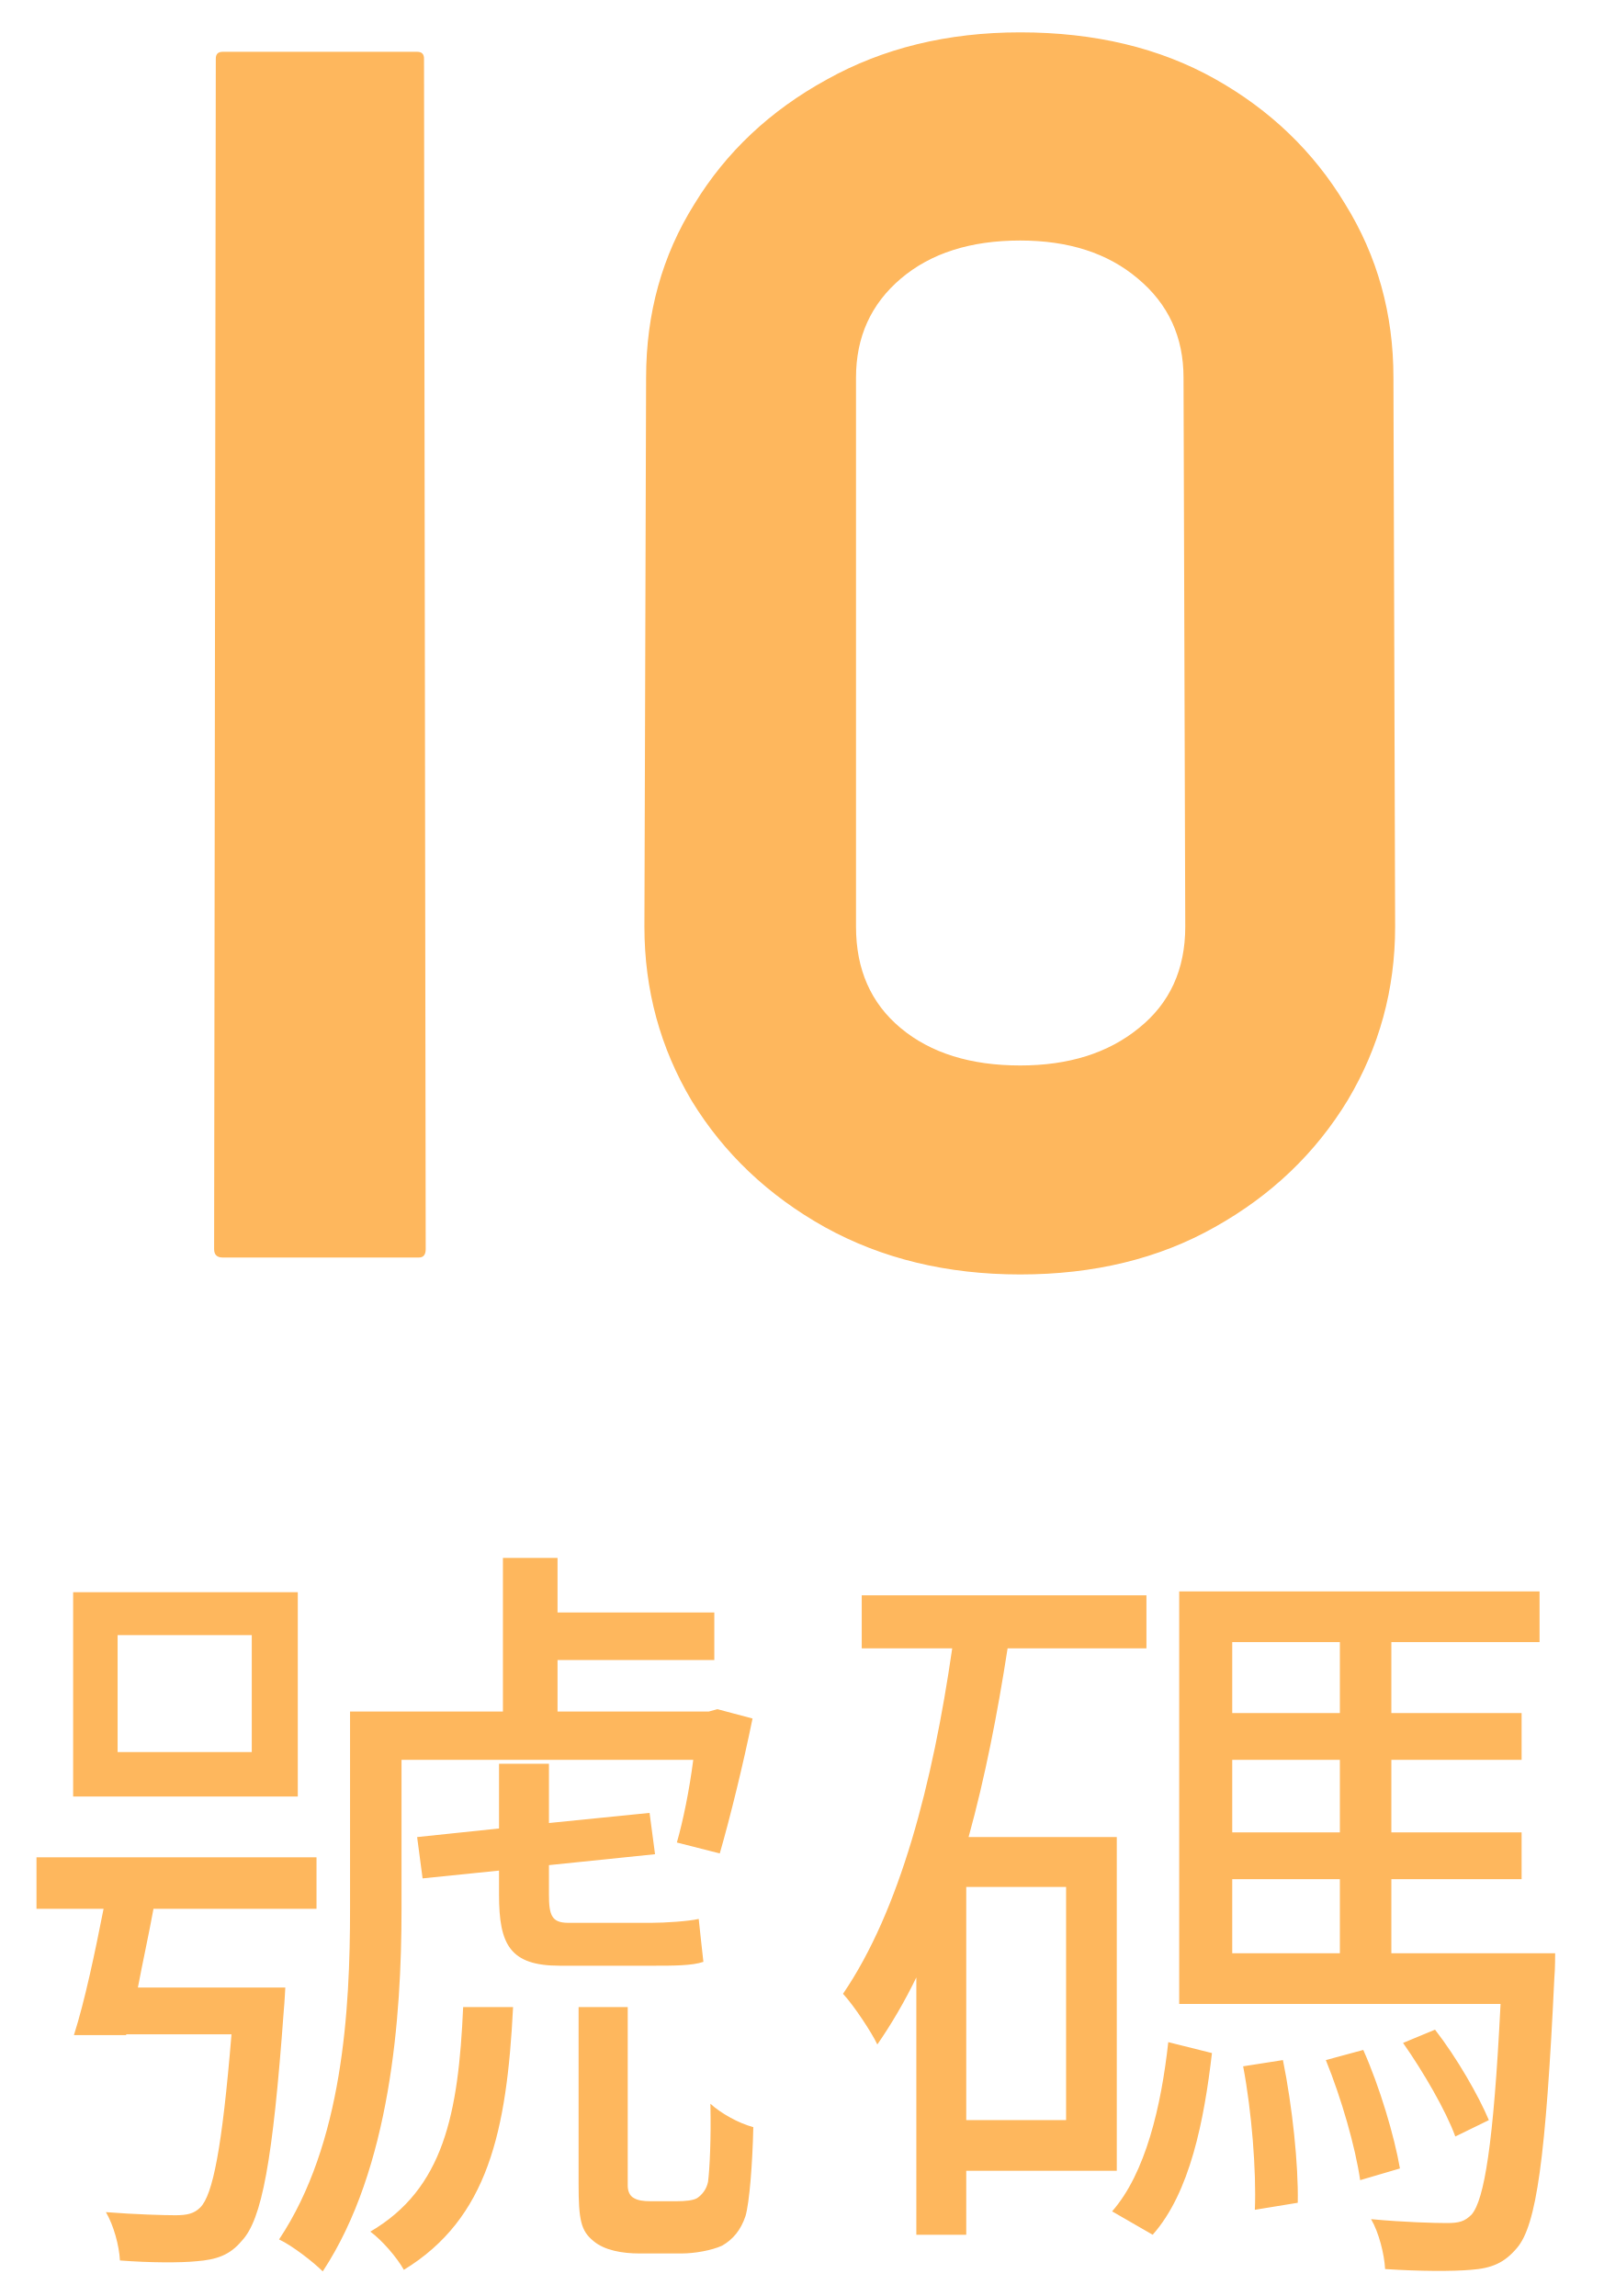
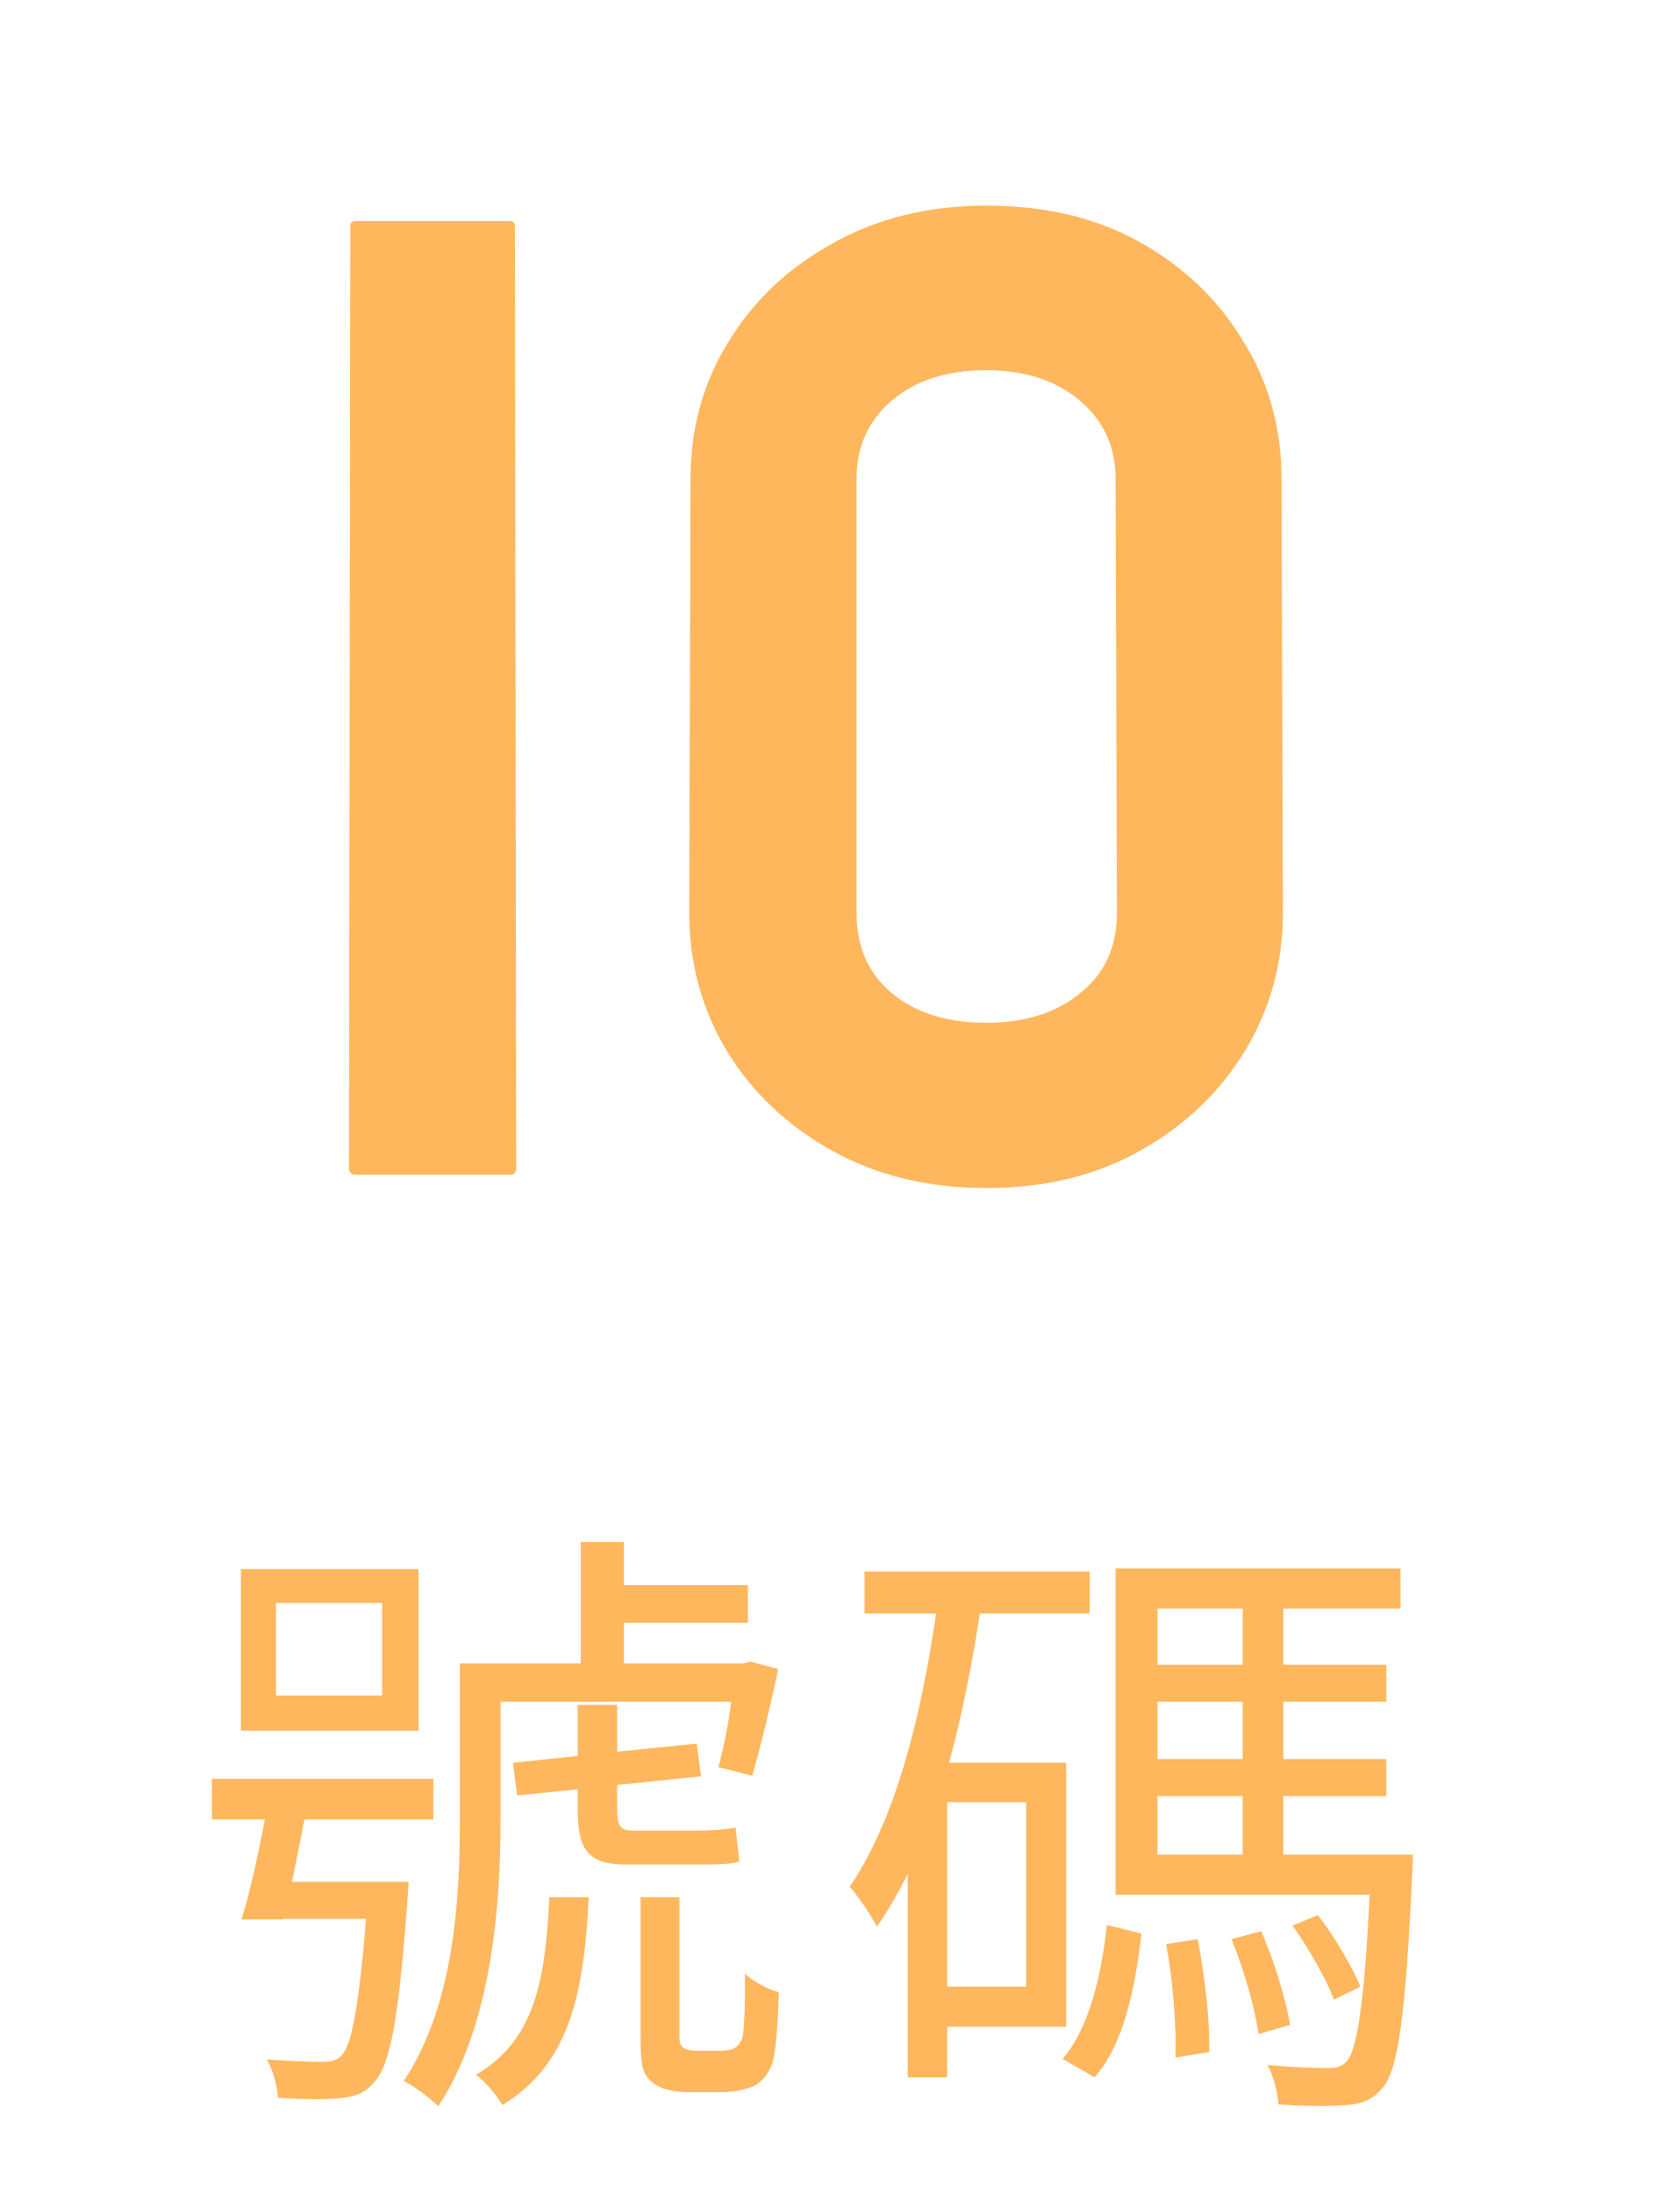
- <svg xmlns="http://www.w3.org/2000/svg" width="37" height="53" viewBox="0 0 37 53" fill="none">
-   <path d="M5.81 40.444V37.744H2.714V40.444H5.81ZM6.872 36.754V41.47H1.688V36.754H6.872ZM3.182 45.88H6.584C6.584 45.88 6.566 46.24 6.548 46.42C6.296 49.876 6.044 51.244 5.576 51.73C5.306 52.054 5 52.162 4.532 52.198C4.172 52.234 3.47 52.234 2.768 52.18C2.75 51.838 2.624 51.37 2.444 51.064C3.128 51.118 3.794 51.136 4.046 51.136C4.316 51.136 4.478 51.1 4.622 50.956C4.91 50.668 5.126 49.588 5.342 46.96H2.912V46.978H1.706C1.958 46.186 2.192 45.07 2.39 44.062H0.842V42.874H7.304V44.062H3.542C3.434 44.656 3.29 45.304 3.182 45.88ZM9.266 40.624V44.08C9.266 46.546 9.014 50.056 7.448 52.432C7.232 52.216 6.746 51.838 6.44 51.694C7.916 49.48 8.078 46.384 8.078 44.062V39.508H11.606V35.962H12.866V37.222H16.484V38.32H12.866V39.508H16.358L16.556 39.454L17.366 39.67C17.15 40.732 16.844 41.974 16.61 42.784L15.62 42.532C15.764 42.028 15.908 41.326 15.998 40.624H9.266ZM10.688 46.33H11.84C11.696 49.192 11.264 51.208 9.32 52.396C9.158 52.108 8.816 51.712 8.546 51.514C10.238 50.524 10.58 48.796 10.688 46.33ZM13.118 44.386H15.026C15.35 44.386 15.89 44.35 16.124 44.296C16.16 44.62 16.196 44.98 16.232 45.286C15.98 45.376 15.53 45.376 15.08 45.376H12.92C11.768 45.376 11.516 44.89 11.516 43.738V43.18L9.752 43.36L9.626 42.406L11.516 42.208V40.714H12.668V42.082L14.99 41.848L15.116 42.802L12.668 43.054V43.738C12.668 44.224 12.74 44.386 13.118 44.386ZM15.008 50.812H15.62C15.818 50.812 15.998 50.794 16.088 50.74C16.196 50.668 16.304 50.542 16.34 50.362C16.376 50.074 16.412 49.39 16.394 48.562C16.628 48.778 17.042 49.012 17.384 49.102C17.366 49.948 17.294 50.848 17.204 51.154C17.096 51.478 16.916 51.694 16.664 51.838C16.43 51.946 16.034 52.018 15.728 52.018H14.756C14.36 52.018 13.946 51.946 13.694 51.73C13.406 51.496 13.352 51.244 13.352 50.416V46.33H14.486V50.452C14.486 50.56 14.522 50.686 14.63 50.74C14.72 50.794 14.846 50.812 15.008 50.812ZM24.602 48.94V43.558H22.298V48.94H24.602ZM25.772 50.11H22.298V51.586H21.146V45.646C20.876 46.204 20.57 46.726 20.246 47.194C20.12 46.924 19.706 46.294 19.454 46.024C20.768 44.098 21.524 41.164 21.974 38.05H19.886V36.826H26.456V38.05H23.252C23.018 39.562 22.73 41.038 22.352 42.406H25.772V50.11ZM26.6 51.586L25.664 51.046C26.438 50.164 26.798 48.616 26.96 47.14L27.968 47.392C27.788 48.94 27.464 50.614 26.6 51.586ZM28.688 47.698L29.606 47.554C29.822 48.616 29.966 49.966 29.948 50.848L28.958 51.01C28.994 50.11 28.886 48.742 28.688 47.698ZM30.596 47.554L31.46 47.32C31.838 48.166 32.18 49.318 32.306 50.056L31.388 50.326C31.28 49.57 30.956 48.436 30.596 47.554ZM28.436 43.378V45.088H30.92V43.378H28.436ZM30.92 37.906H28.436V39.544H30.92V37.906ZM30.92 42.298V40.624H28.436V42.298H30.92ZM32.108 45.088H35.888C35.888 45.088 35.888 45.466 35.87 45.646C35.672 49.822 35.456 51.37 35.006 51.892C34.718 52.234 34.43 52.36 33.944 52.396C33.53 52.432 32.774 52.432 31.964 52.378C31.946 52.036 31.82 51.532 31.64 51.226C32.396 51.298 33.116 51.316 33.386 51.316C33.674 51.316 33.8 51.28 33.962 51.118C34.25 50.776 34.466 49.516 34.628 46.258H27.212V36.736H35.528V37.906H32.108V39.544H35.114V40.624H32.108V42.298H35.114V43.378H32.108V45.088ZM34.358 48.94L33.584 49.318C33.368 48.724 32.846 47.824 32.378 47.158L33.116 46.852C33.62 47.5 34.124 48.382 34.358 48.94Z" fill="#FEB75D" />
-   <path d="M9.668 29.028H5.137C5.007 29.028 4.941 28.963 4.941 28.833L4.98 1.353C4.98 1.248 5.033 1.196 5.137 1.196H9.629C9.733 1.196 9.785 1.248 9.785 1.353L9.824 28.833C9.824 28.963 9.772 29.028 9.668 29.028ZM23.543 29.419C21.85 29.419 20.346 29.054 19.031 28.325C17.729 27.596 16.707 26.626 15.965 25.415C15.236 24.191 14.871 22.85 14.871 21.392L14.91 8.716C14.91 7.231 15.281 5.897 16.023 4.712C16.753 3.514 17.768 2.557 19.07 1.841C20.372 1.112 21.863 0.747 23.543 0.747C25.262 0.747 26.759 1.105 28.035 1.821C29.311 2.537 30.314 3.501 31.043 4.712C31.785 5.91 32.156 7.244 32.156 8.716L32.195 21.392C32.195 22.837 31.831 24.172 31.102 25.395C30.359 26.619 29.337 27.596 28.035 28.325C26.746 29.054 25.249 29.419 23.543 29.419ZM27.352 21.392L27.312 8.716C27.312 7.778 26.961 7.017 26.258 6.431C25.568 5.845 24.663 5.552 23.543 5.552C22.397 5.552 21.479 5.845 20.789 6.431C20.099 7.017 19.754 7.778 19.754 8.716V21.392C19.754 22.381 20.099 23.162 20.789 23.735C21.479 24.308 22.397 24.595 23.543 24.595C24.663 24.595 25.574 24.308 26.277 23.735C26.994 23.162 27.352 22.381 27.352 21.392Z" fill="#FEB75D" />
+ <svg xmlns="http://www.w3.org/2000/svg" width="49" height="64" viewBox="0 0 49 64" fill="none">
+   <path d="M11.151 49.482V46.782H8.055V49.482H11.151ZM12.213 45.792V50.508H7.029V45.792H12.213ZM8.523 54.918H11.925C11.925 54.918 11.907 55.278 11.889 55.458C11.637 58.914 11.385 60.282 10.917 60.768C10.647 61.092 10.341 61.2 9.873 61.236C9.513 61.272 8.811 61.272 8.109 61.218C8.091 60.876 7.965 60.408 7.785 60.102C8.469 60.156 9.135 60.174 9.387 60.174C9.657 60.174 9.819 60.138 9.963 59.994C10.251 59.706 10.467 58.626 10.683 55.998H8.253V56.016H7.047C7.299 55.224 7.533 54.108 7.731 53.1H6.183V51.912H12.645V53.1H8.883C8.775 53.694 8.631 54.342 8.523 54.918ZM14.607 49.662V53.118C14.607 55.584 14.355 59.094 12.789 61.47C12.573 61.254 12.087 60.876 11.781 60.732C13.257 58.518 13.419 55.422 13.419 53.1V48.546H16.947V45H18.207V46.26H21.825V47.358H18.207V48.546H21.699L21.897 48.492L22.707 48.708C22.491 49.77 22.185 51.012 21.951 51.822L20.961 51.57C21.105 51.066 21.249 50.364 21.339 49.662H14.607ZM16.029 55.368H17.181C17.037 58.23 16.605 60.246 14.661 61.434C14.499 61.146 14.157 60.75 13.887 60.552C15.579 59.562 15.921 57.834 16.029 55.368ZM18.459 53.424H20.367C20.691 53.424 21.231 53.388 21.465 53.334C21.501 53.658 21.537 54.018 21.573 54.324C21.321 54.414 20.871 54.414 20.421 54.414H18.261C17.109 54.414 16.857 53.928 16.857 52.776V52.218L15.093 52.398L14.967 51.444L16.857 51.246V49.752H18.009V51.12L20.331 50.886L20.457 51.84L18.009 52.092V52.776C18.009 53.262 18.081 53.424 18.459 53.424ZM20.349 59.85H20.961C21.159 59.85 21.339 59.832 21.429 59.778C21.537 59.706 21.645 59.58 21.681 59.4C21.717 59.112 21.753 58.428 21.735 57.6C21.969 57.816 22.383 58.05 22.725 58.14C22.707 58.986 22.635 59.886 22.545 60.192C22.437 60.516 22.257 60.732 22.005 60.876C21.771 60.984 21.375 61.056 21.069 61.056H20.097C19.701 61.056 19.287 60.984 19.035 60.768C18.747 60.534 18.693 60.282 18.693 59.454V55.368H19.827V59.49C19.827 59.598 19.863 59.724 19.971 59.778C20.061 59.832 20.187 59.85 20.349 59.85ZM29.943 57.978V52.596H27.639V57.978H29.943ZM31.113 59.148H27.639V60.624H26.487V54.684C26.217 55.242 25.911 55.764 25.587 56.232C25.461 55.962 25.047 55.332 24.795 55.062C26.109 53.136 26.865 50.202 27.315 47.088H25.227V45.864H31.797V47.088H28.593C28.359 48.6 28.071 50.076 27.693 51.444H31.113V59.148ZM31.941 60.624L31.005 60.084C31.779 59.202 32.139 57.654 32.301 56.178L33.309 56.43C33.129 57.978 32.805 59.652 31.941 60.624ZM34.029 56.736L34.947 56.592C35.163 57.654 35.307 59.004 35.289 59.886L34.299 60.048C34.335 59.148 34.227 57.78 34.029 56.736ZM35.937 56.592L36.801 56.358C37.179 57.204 37.521 58.356 37.647 59.094L36.729 59.364C36.621 58.608 36.297 57.474 35.937 56.592ZM33.777 52.416V54.126H36.261V52.416H33.777ZM36.261 46.944H33.777V48.582H36.261V46.944ZM36.261 51.336V49.662H33.777V51.336H36.261ZM37.449 54.126H41.229C41.229 54.126 41.229 54.504 41.211 54.684C41.013 58.86 40.797 60.408 40.347 60.93C40.059 61.272 39.771 61.398 39.285 61.434C38.871 61.47 38.115 61.47 37.305 61.416C37.287 61.074 37.161 60.57 36.981 60.264C37.737 60.336 38.457 60.354 38.727 60.354C39.015 60.354 39.141 60.318 39.303 60.156C39.591 59.814 39.807 58.554 39.969 55.296H32.553V45.774H40.869V46.944H37.449V48.582H40.455V49.662H37.449V51.336H40.455V52.416H37.449V54.126ZM39.699 57.978L38.925 58.356C38.709 57.762 38.187 56.862 37.719 56.196L38.457 55.89C38.961 56.538 39.465 57.42 39.699 57.978Z" fill="#FEB75D" />
+   <path d="M14.909 34.281H10.378C10.248 34.281 10.183 34.216 10.183 34.086L10.222 6.605C10.222 6.501 10.274 6.449 10.378 6.449H14.87C14.974 6.449 15.026 6.501 15.026 6.605L15.065 34.086C15.065 34.216 15.013 34.281 14.909 34.281ZM28.784 34.672C27.091 34.672 25.588 34.307 24.272 33.578C22.97 32.849 21.948 31.879 21.206 30.668C20.477 29.444 20.112 28.103 20.112 26.645L20.151 13.969C20.151 12.484 20.522 11.15 21.265 9.965C21.994 8.767 23.009 7.81 24.311 7.094C25.614 6.365 27.105 6 28.784 6C30.503 6 32 6.358 33.276 7.074C34.552 7.79 35.555 8.754 36.284 9.965C37.026 11.163 37.397 12.497 37.397 13.969L37.437 26.645C37.437 28.09 37.072 29.424 36.343 30.648C35.601 31.872 34.578 32.849 33.276 33.578C31.987 34.307 30.49 34.672 28.784 34.672ZM32.593 26.645L32.554 13.969C32.554 13.031 32.202 12.27 31.499 11.684C30.809 11.098 29.904 10.805 28.784 10.805C27.638 10.805 26.72 11.098 26.03 11.684C25.34 12.27 24.995 13.031 24.995 13.969V26.645C24.995 27.634 25.34 28.415 26.03 28.988C26.72 29.561 27.638 29.848 28.784 29.848C29.904 29.848 30.815 29.561 31.518 28.988C32.235 28.415 32.593 27.634 32.593 26.645Z" fill="#FEB75D" />
</svg>
